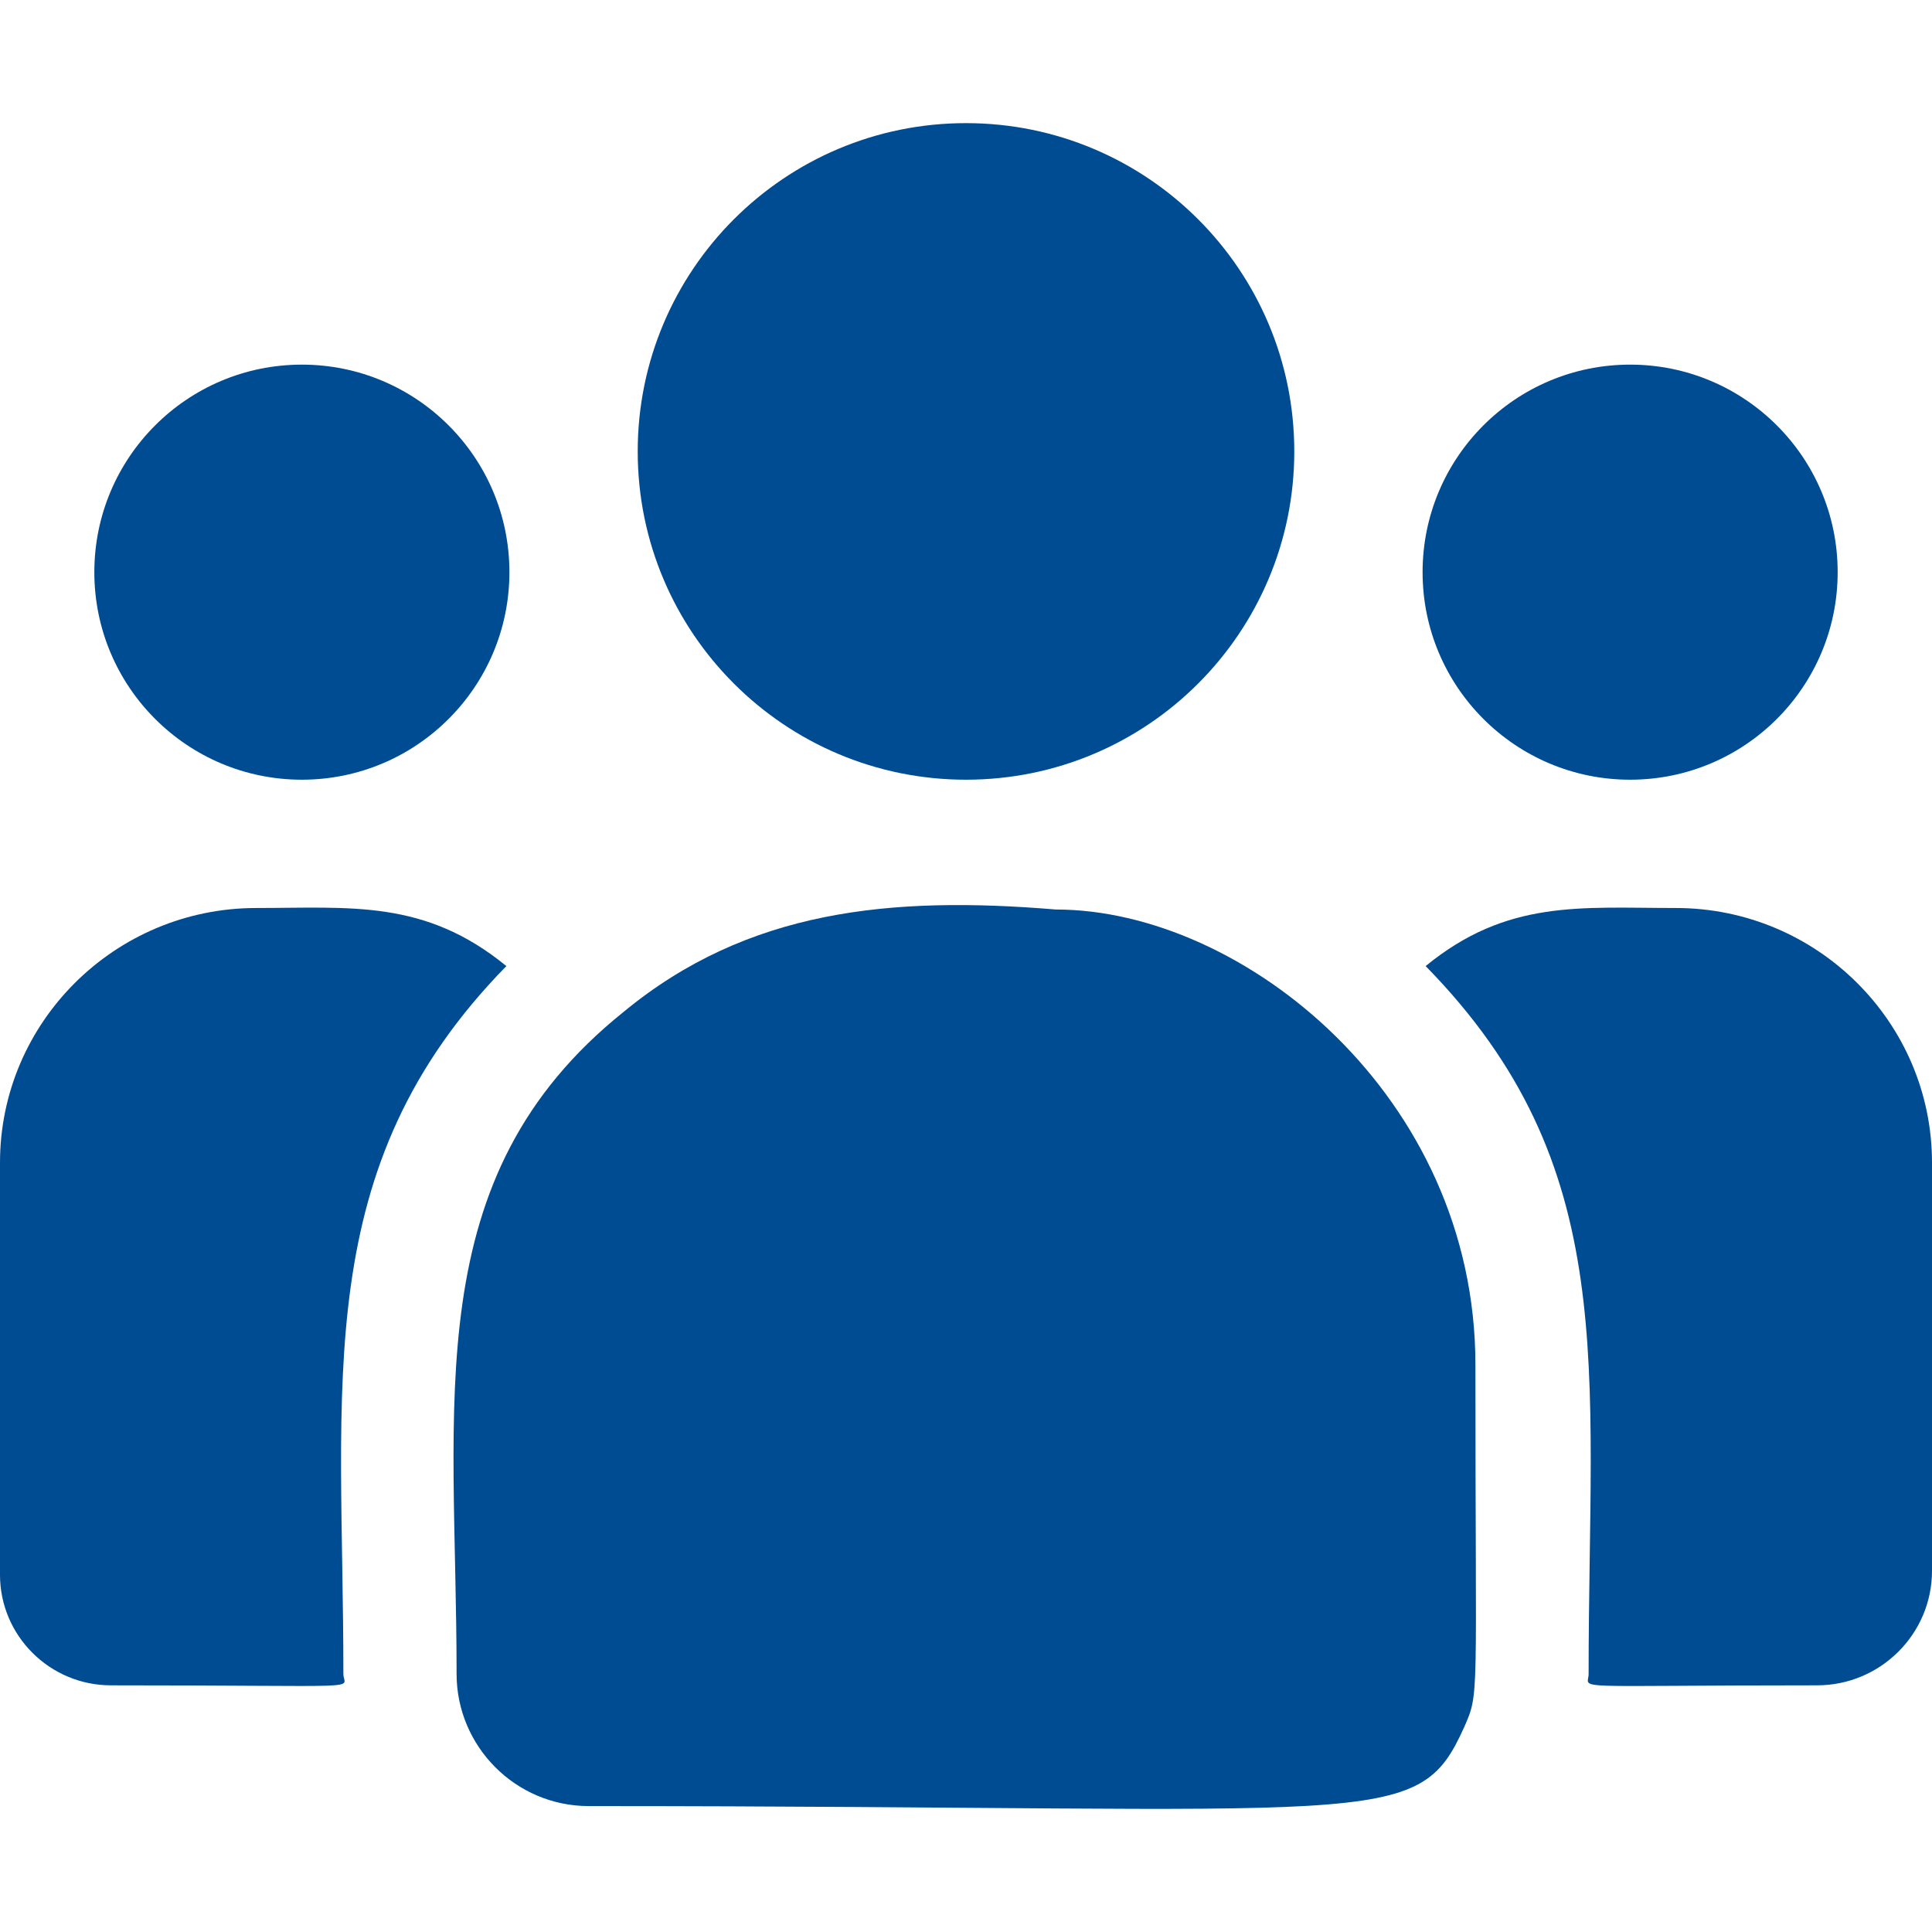
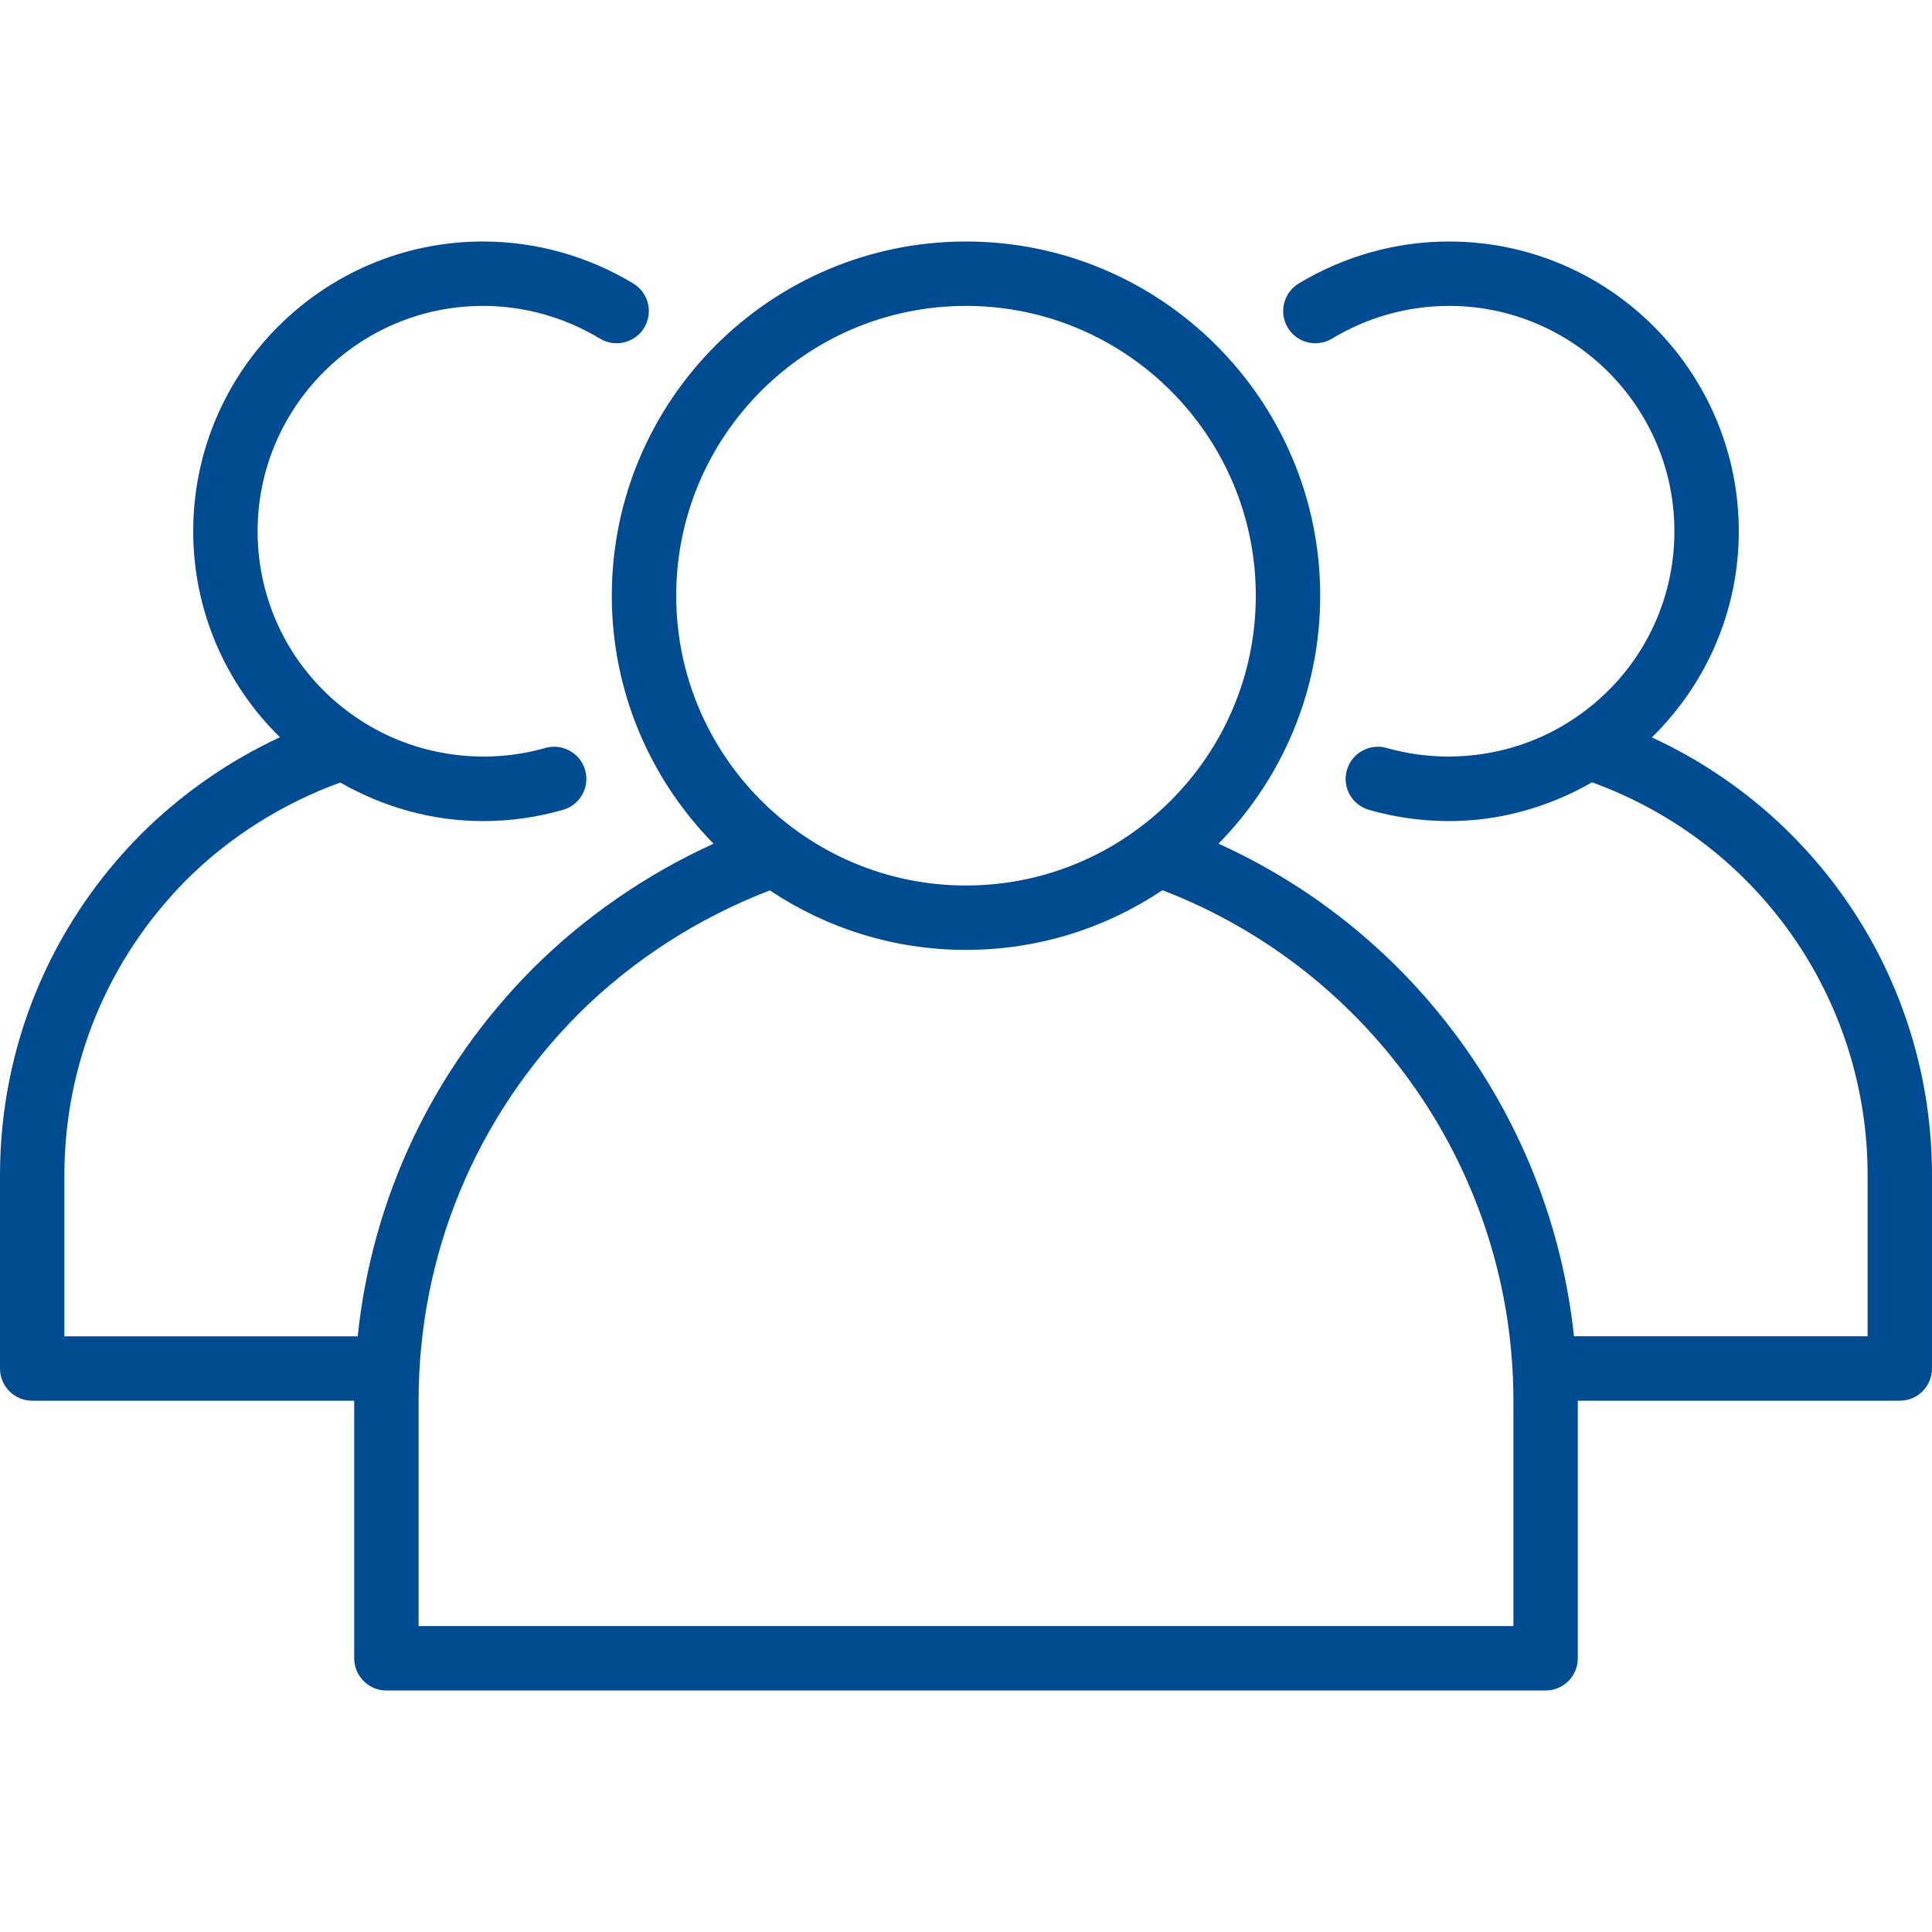
- <svg xmlns="http://www.w3.org/2000/svg" id="Capa_1" fill="#004C92" enable-background="new 0 0 512 512" height="512" viewBox="0 0 512 512" width="512">
+ <svg xmlns="http://www.w3.org/2000/svg" version="1.1" width="512" height="512" x="0" y="0" viewBox="0 0 512 512" style="enable-background:new 0 0 512 512" xml:space="preserve">
  <g>
-     <circle cx="256" cy="119.631" r="87" />
-     <circle cx="432" cy="151.63" r="55" />
-     <circle cx="80" cy="151.63" r="55" />
-     <path d="m134.19 256.021c-21.65-17.738-41.257-15.39-66.29-15.39-37.44 0-67.9 30.28-67.9 67.49v109.21c0 16.16 13.19 29.3 29.41 29.3 70.026 0 61.59 1.267 61.59-3.02 0-77.386-9.166-134.137 43.19-187.59z" />
-     <path d="m279.81 241.03c-43.724-3.647-81.729.042-114.51 27.1-54.857 43.94-44.3 103.103-44.3 175.48 0 19.149 15.58 35.02 35.02 35.02 211.082 0 219.483 6.809 232-20.91 4.105-9.374 2.98-6.395 2.98-96.07 0-71.226-61.673-120.62-111.19-120.62z" />
-     <path d="m444.1 240.63c-25.17 0-44.669-2.324-66.29 15.39 51.965 53.056 43.19 105.935 43.19 187.59 0 4.314-7.003 3.02 60.54 3.02 16.8 0 30.46-13.61 30.46-30.34v-108.17c0-37.21-30.46-67.49-67.9-67.49z" />
+     <path d="M437.76 195.421c14.561-14.261 23.04-33.742 23.04-54.621 0-42.346-34.45-76.8-76.8-76.8-13.992 0-27.758 3.846-39.825 11.125a8.54 8.54 0 0 0-2.9 11.717c2.433 4.038 7.683 5.325 11.717 2.9 9.408-5.675 20.125-8.675 31.008-8.675 32.933 0 59.733 26.796 59.733 59.733 0 20.283-10.158 38.979-27.208 50.037-14.317 9.392-32.467 12.1-49.042 7.379-4.483-1.292-9.25 1.325-10.55 5.858a8.538 8.538 0 0 0 5.867 10.55 77.026 77.026 0 0 0 21.2 2.975c13.418 0 26.388-3.66 37.903-10.27 43.806 15.873 73.03 57.232 73.03 104.137v42.667h-77.812c-6.044-56.996-41.902-106.872-94.205-130.555 16.644-16.946 26.95-40.138 26.95-65.711C349.867 106.108 307.758 64 256 64s-93.867 42.108-93.867 93.867c0 25.581 10.312 48.78 26.965 65.728-17.602 7.997-33.927 19.185-47.773 32.952-26.543 26.619-42.695 60.784-46.529 97.588H17.067v-42.667c0-29.55 11.542-57.412 32.467-78.425 11.519-11.446 25.543-20.178 40.643-25.666C101.694 213.96 114.625 217.6 128 217.6c7.167 0 14.3-1 21.2-2.975a8.54 8.54 0 0 0 5.867-10.55c-1.3-4.533-6.067-7.146-10.55-5.858-16.567 4.729-34.708 2.025-49.083-7.4-17.008-11.038-27.167-29.733-27.167-50.017 0-32.937 26.8-59.733 59.733-59.733 10.883 0 21.6 3 31.008 8.675a8.552 8.552 0 0 0 11.717-2.9c2.433-4.037 1.133-9.279-2.9-11.717C155.758 67.846 141.992 64 128 64c-42.35 0-76.8 34.454-76.8 76.8 0 20.863 8.465 40.329 22.984 54.577a129.985 129.985 0 0 0-36.717 25.59C13.308 245.233 0 277.371 0 311.467v51.2a8.53 8.53 0 0 0 8.533 8.533h85.333v68.267a8.53 8.53 0 0 0 8.533 8.533h307.2a8.53 8.53 0 0 0 8.533-8.533V371.2h85.333a8.53 8.53 0 0 0 8.533-8.533v-51.2c.002-50.455-29.32-95.339-74.238-116.046zM179.2 157.867c0-42.346 34.45-76.8 76.8-76.8 42.35 0 76.8 34.454 76.8 76.8s-34.45 76.8-76.8 76.8c-42.35 0-76.8-34.455-76.8-76.8zm221.867 273.066H110.933V371.2c0-38.692 15.083-75.129 42.45-102.579 14.417-14.34 31.895-25.463 50.634-32.659 14.895 9.947 32.767 15.771 51.983 15.771 19.248 0 37.151-5.841 52.06-15.818 55.778 21.431 93.007 75.205 93.007 135.285v59.733z" fill="#004c92" opacity="1" data-original="#000000" />
  </g>
</svg>
